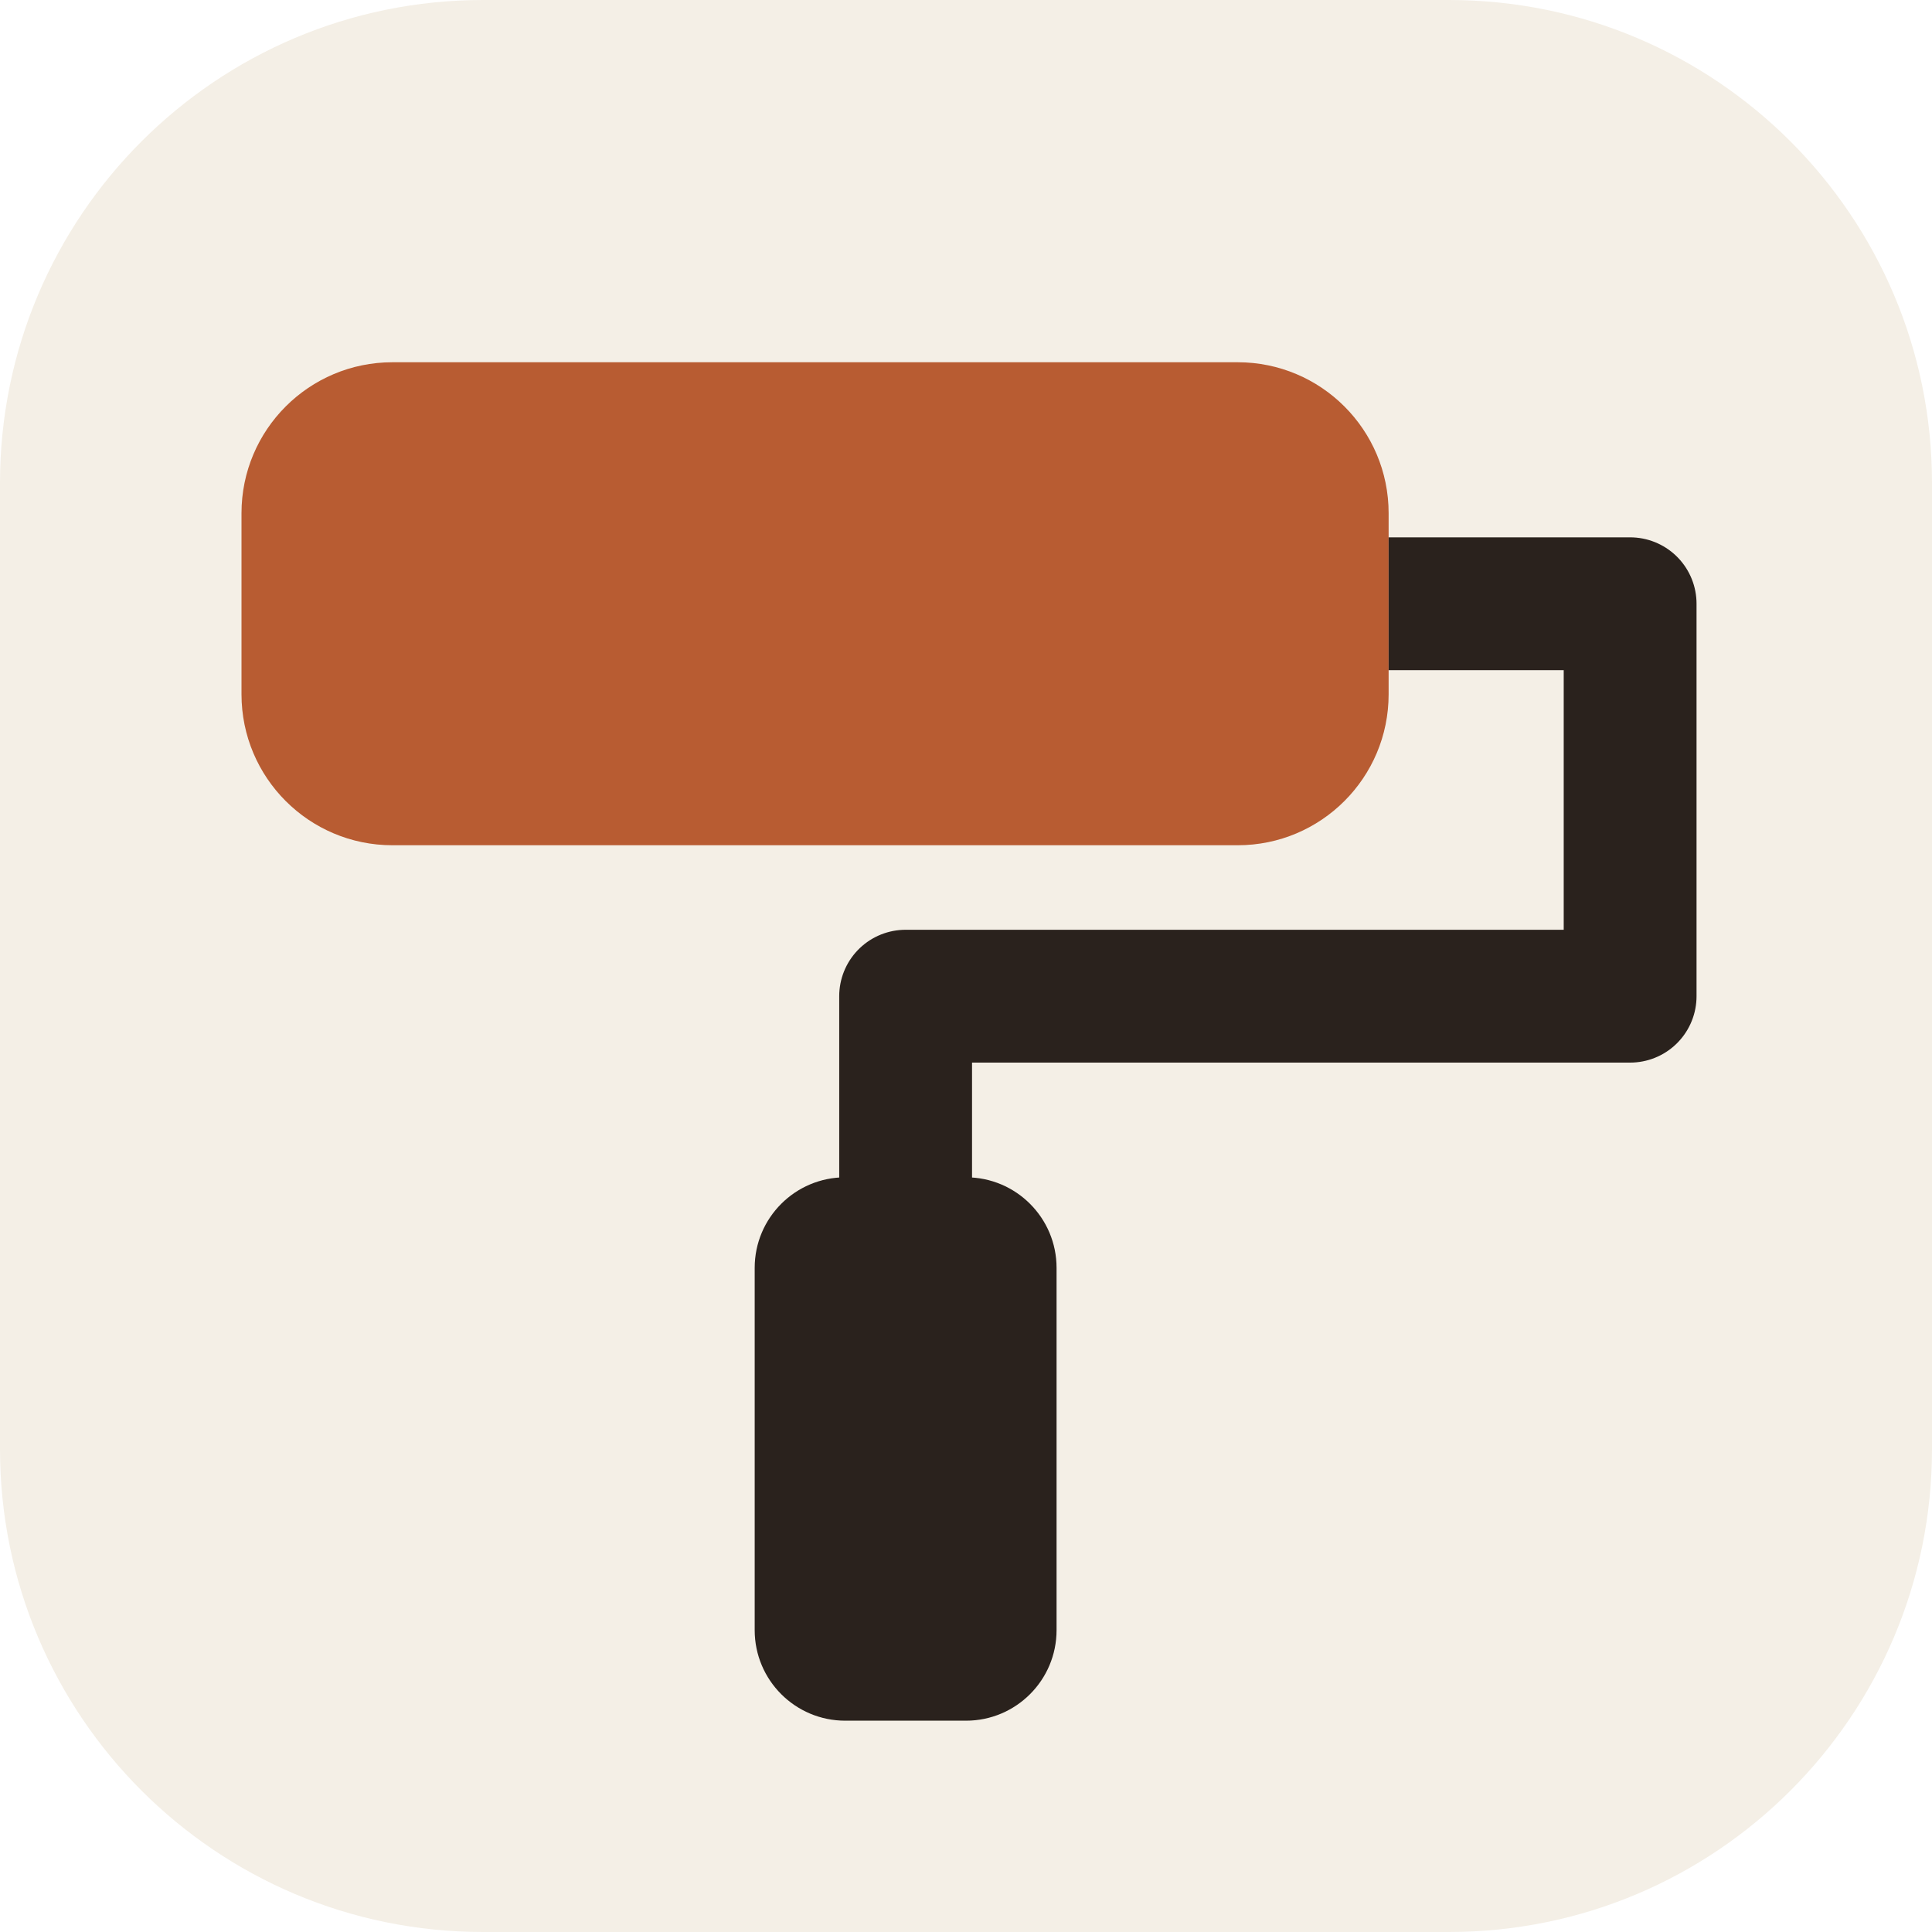
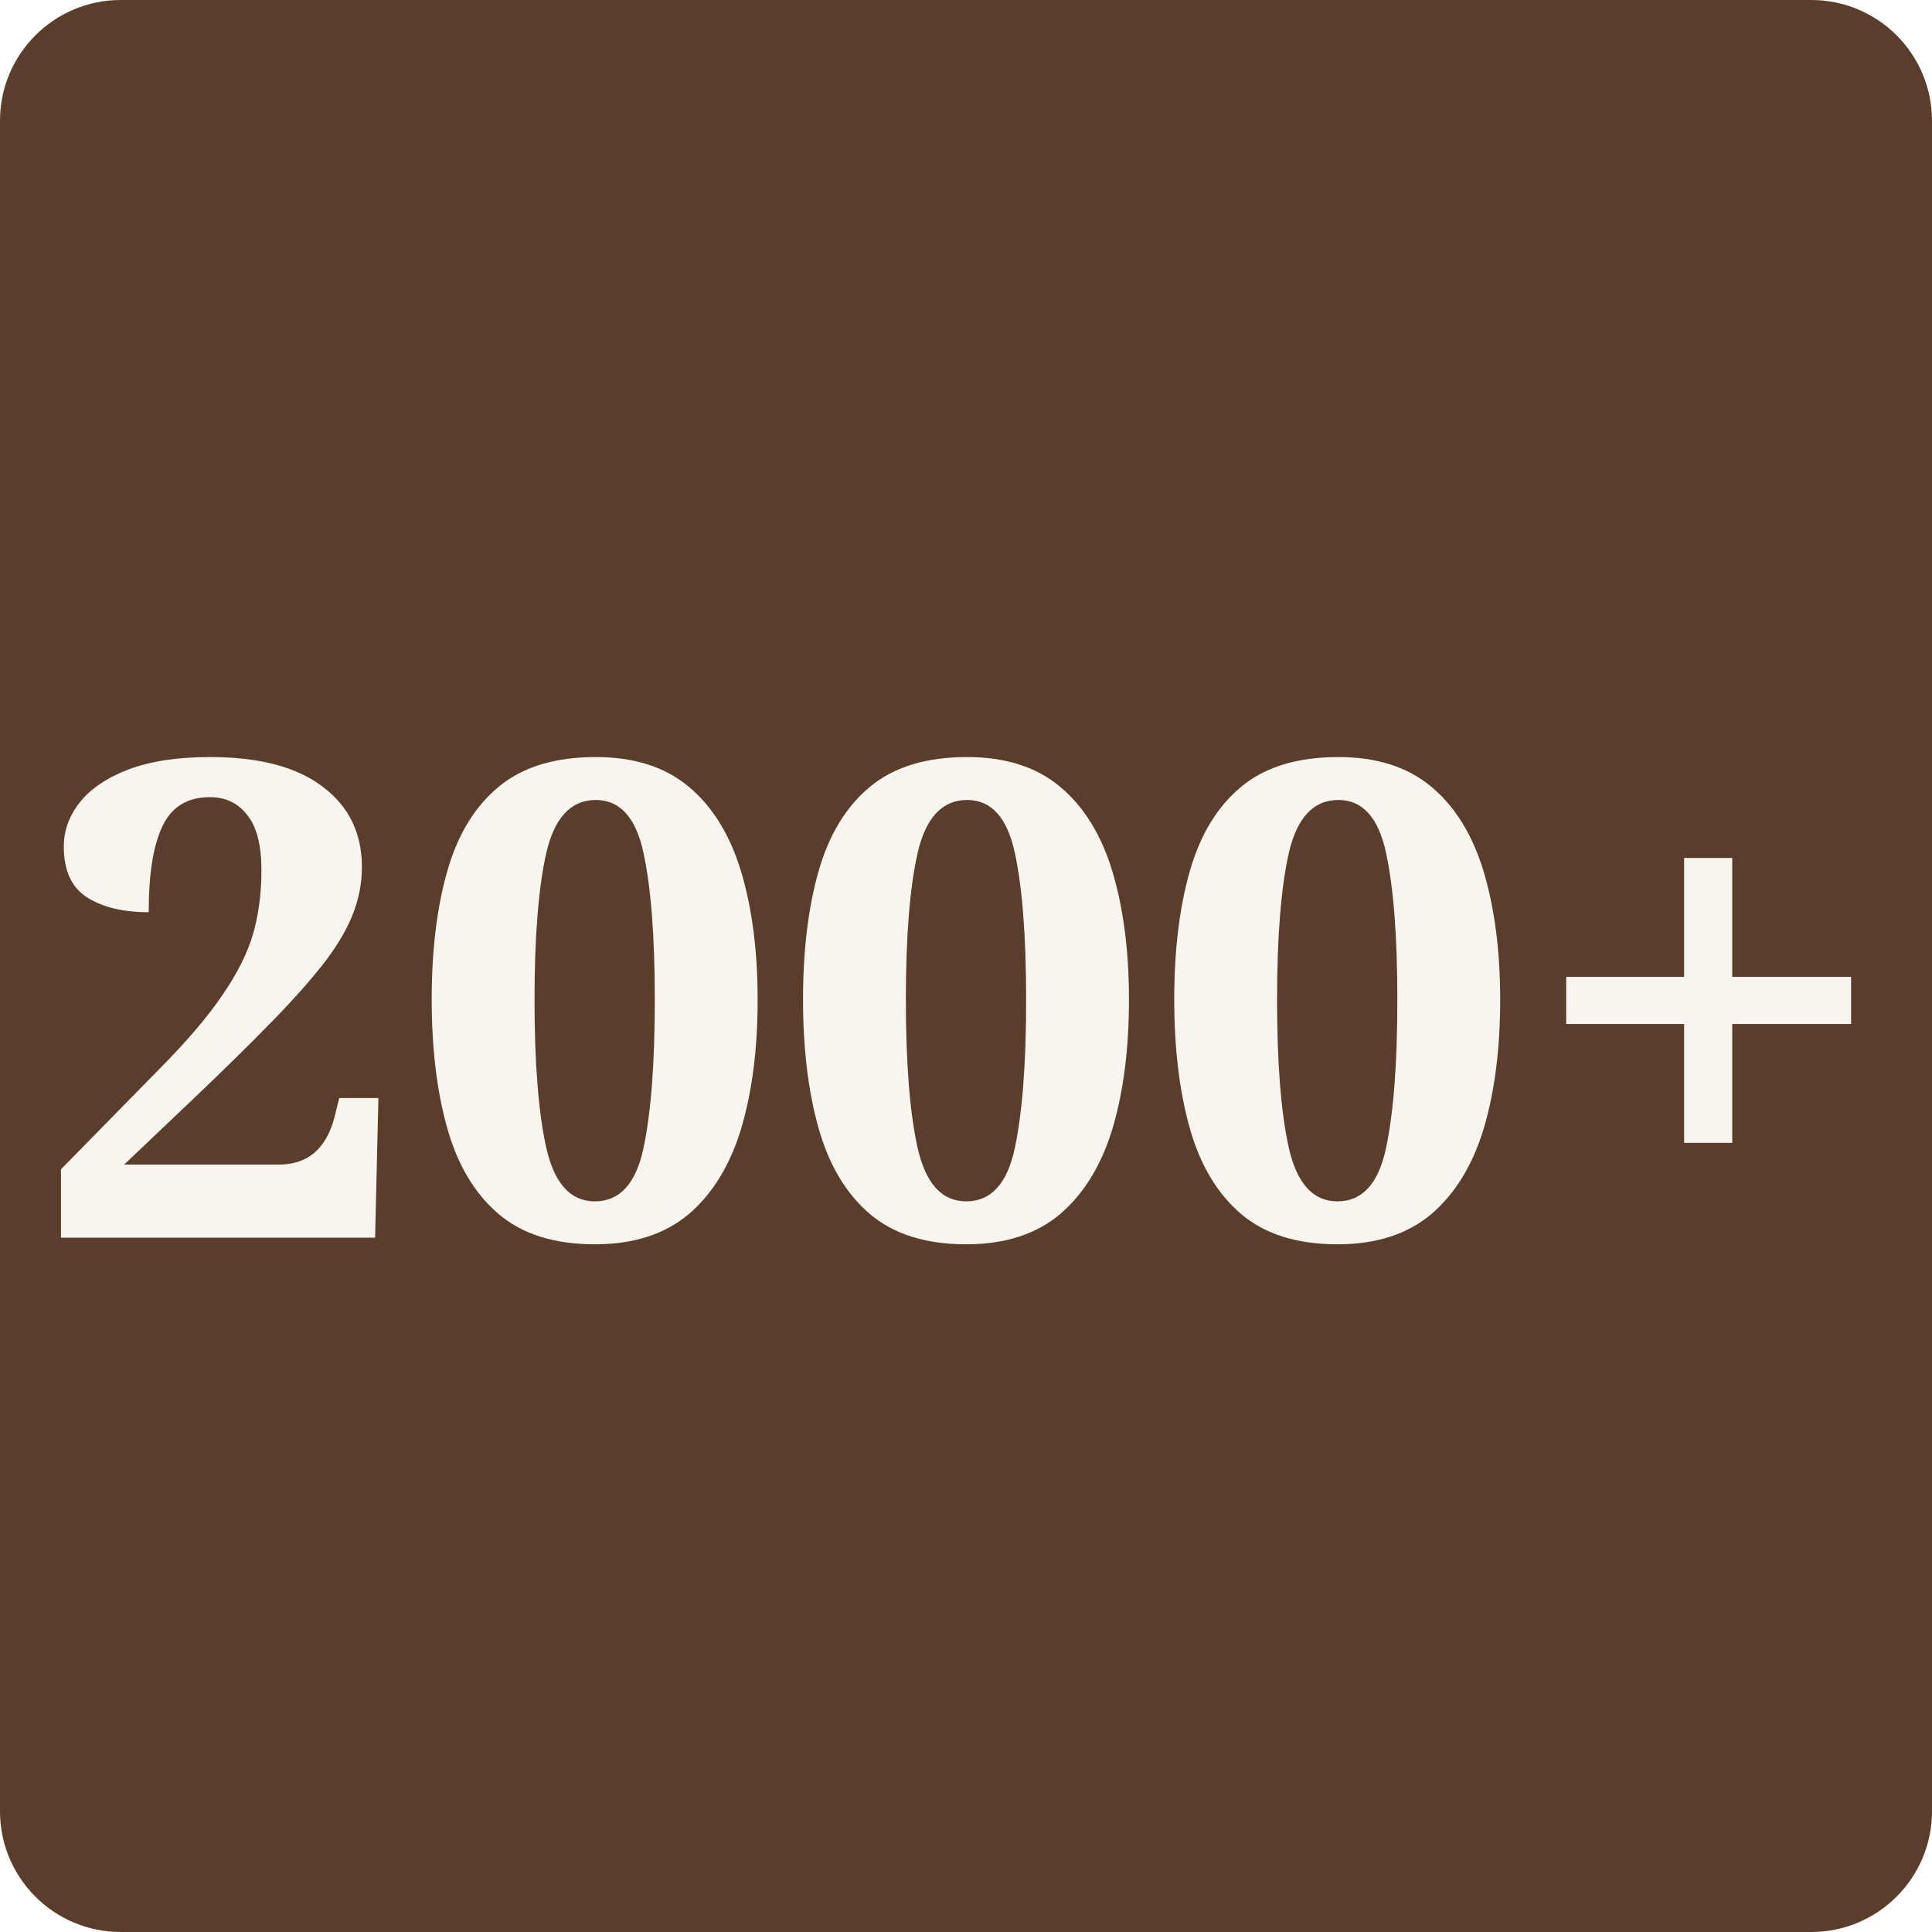
- <svg xmlns="http://www.w3.org/2000/svg" viewBox="0 0 32 32">
-   <rect width="32" height="32" rx="8" fill="#F4EFE6" />
-   <rect x="4" y="6" width="19" height="8" rx="2.5" fill="#B85C32" />
-   <path d="M23 10h4v6.5H15V20" fill="none" stroke="#2A221D" stroke-width="2.2" stroke-linejoin="round" />
-   <rect x="12.5" y="19.5" width="5" height="9" rx="1.5" fill="#2A221D" />
+ <svg xmlns="http://www.w3.org/2000/svg" viewBox="0 0 64 64">
+   <rect width="64" height="64" rx="4" fill="#5A3E2B" />
+   <text x="32" y="41" font-family="Georgia, serif" font-size="22" font-weight="900" fill="#F8F5EF" text-anchor="middle">2000+</text>
</svg>
